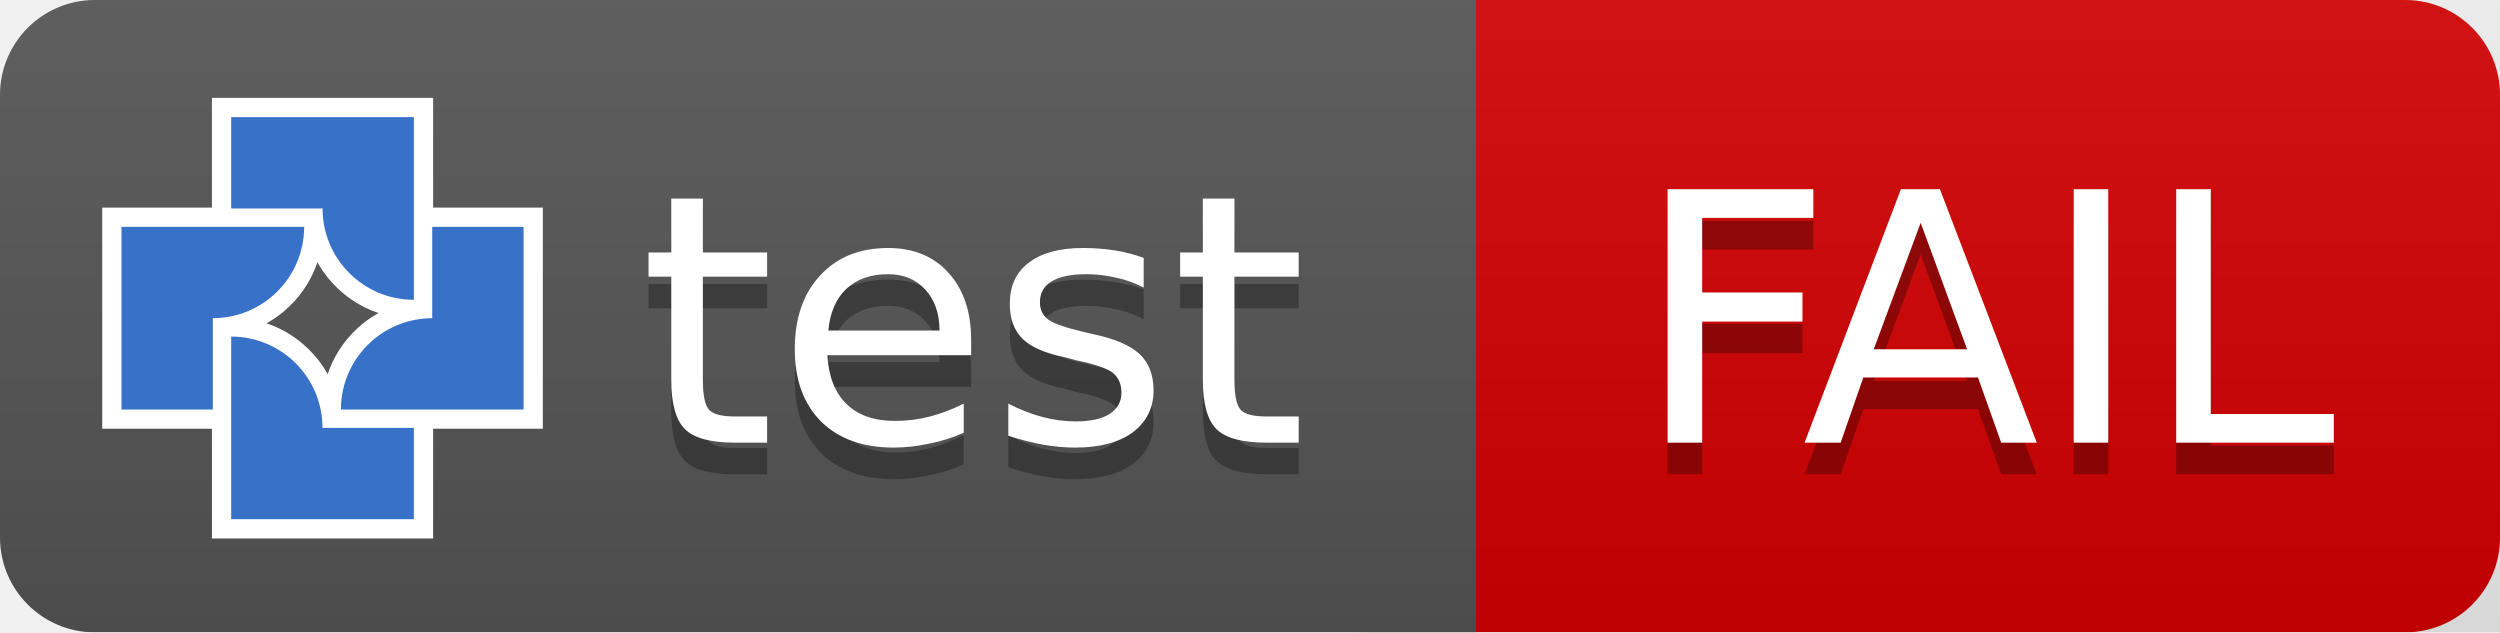
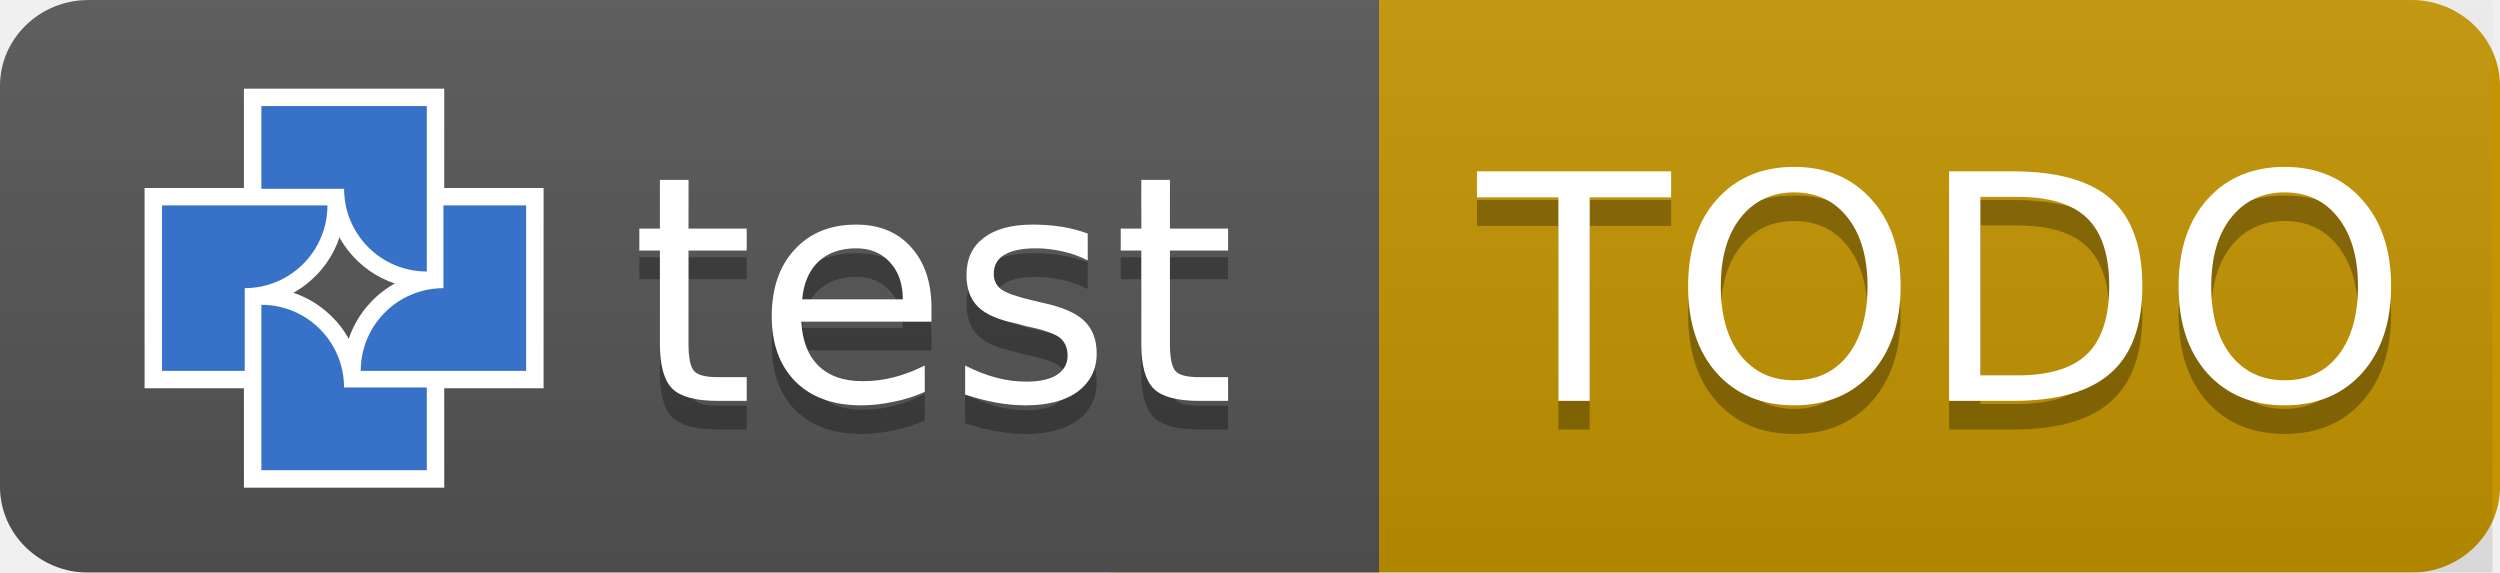
- <svg xmlns="http://www.w3.org/2000/svg" width="79.069" height="20" version="1.1" id="svg8">
+ <svg xmlns="http://www.w3.org/2000/svg" width="87.311" height="20" version="1.1" id="svg8">
  <defs id="defs8" />
-   <linearGradient id="smooth" x2="0" y2="61.968" gradientTransform="scale(3.098387,0.3227486)" x1="0" y1="0" gradientUnits="userSpaceOnUse">
+   <linearGradient id="smooth" x2="0" y2="61.968" gradientTransform="scale(3.003105,0.3227486)" x1="0" y1="0" gradientUnits="userSpaceOnUse">
    <stop offset="0" stop-color="#bbb" stop-opacity=".1" id="stop1" />
    <stop offset="1" stop-opacity=".1" id="stop2" />
  </linearGradient>
  <mask id="round">
    <rect width="192" height="20" rx="3" fill="#ffffff" id="rect2" x="0" y="0" />
  </mask>
-   <g mask="url(#round)" id="g5">
-     <rect width="38.888" height="20" x="40.181" fill="#dfb317" id="rect9" y="0" style="display:inline;fill:#d40000;stroke-width:1;fill-opacity:1" ry="3" />
-     <rect width="46.681" height="20" fill="#555555" id="rect3" x="0" y="0" style="display:inline;stroke-width:1" />
-     <rect width="79.069" height="20" fill="url(#smooth)" id="rect5" style="display:inline;fill:url(#smooth);stroke-width:1" x="0" y="0" />
+   <g mask="url(#round)" id="g5" transform="scale(1.031728,1)" style="stroke-width:0.985">
+     <rect width="49.773" height="20" x="34.853" fill="#dfb317" id="rect9" y="0" style="display:inline;fill:#c49500;stroke-width:0.985;fill-opacity:1" ry="3" />
+     <rect width="46.681" height="20" fill="#555555" id="rect3" x="0" y="0" style="display:inline;stroke-width:0.985" />
+     <rect width="84.369" height="20" fill="url(#smooth)" id="rect5" style="display:inline;fill:url(#smooth);stroke-width:0.985" x="0" y="0" />
  </g>
-   <g fill="#ffffff" text-anchor="middle" font-family="'DejaVu Sans', Verdana, Geneva, sans-serif" font-size="11px" text-rendering="geometricPrecision" id="g8">
+   <g fill="#ffffff" text-anchor="middle" font-family="'DejaVu Sans', Verdana, Geneva, sans-serif" font-size="11px" text-rendering="geometricPrecision" id="g8" transform="translate(1.816229)">
    <text x="30.777" y="15" fill="#010101" fill-opacity="0.3" id="text5">test</text>
    <text x="30.777" y="14" id="text6">test</text>
-     <text x="62.771" y="15" fill="#010101" fill-opacity="0.3" id="text7">FAIL</text>
-     <text x="62.771" y="14" id="text8">FAIL</text>
+     <text x="66.051" y="15" fill="#010101" fill-opacity="0.3" id="text7" style="font-style:normal;font-variant:normal;font-weight:normal;font-stretch:normal;font-size:11px;font-family:'DejaVu Sans', Verdana, Geneva, sans-serif;-inkscape-font-specification:'DejaVu Sans, Verdana, Geneva, sans-serif, Normal';font-variant-ligatures:normal;font-variant-caps:normal;font-variant-numeric:normal;font-variant-east-asian:normal;fill:#010101;fill-opacity:0.3">
+       <tspan id="tspan10" x="66.051" y="15">TODO</tspan>
+     </text>
+     <text x="66.051" y="14" id="text8">TODO</text>
  </g>
-   <g id="g20" transform="matrix(0.2563106,0,0,0.2563106,-50.29193,-62.38685)" style="stroke-width:14.746">
+   <g id="g20" transform="matrix(0.2563106,0,0,0.2563106,-48.47571,-62.38685)" style="stroke-width:14.746">
    <path id="path1" style="fill:#ffffff;fill-opacity:1;stroke-width:9.317;paint-order:markers fill stroke" d="m 222.367,284.934 c 0,8.305 0,16.611 0,24.916 9.097,0 18.194,0 27.291,0 0,-5.34 0,-10.681 0,-16.021 -3.833,0 -7.667,0 -11.5,0 -0.497,-2.849 -1.927,-5.529 -4.041,-7.506 -1.643,-1.585 -3.715,-2.725 -5.922,-3.3 -1.895,-0.536 -3.879,-0.466 -5.828,-0.464 0,0.792 0,1.583 0,2.375 z" />
    <path id="path2" style="fill:#ffffff;fill-opacity:1;stroke-width:9.317;paint-order:markers fill stroke" d="m 247.176,271.395 c 0,3.042 0,6.085 0,9.127 -2.849,0.497 -5.529,1.927 -7.506,4.041 -1.585,1.643 -2.725,3.715 -3.3,5.922 -0.536,1.894 -0.466,3.877 -0.464,5.826 9.097,0 18.194,0 27.291,0 0,-9.097 0,-18.194 0,-27.291 -5.34,0 -10.681,0 -16.021,0 0,0.792 0,1.583 0,2.375 z" />
    <path id="path3" style="fill:#ffffff;fill-opacity:1;stroke-width:9.317;paint-order:markers fill stroke" d="m 208.83,271.395 c 0,8.305 0,16.611 0,24.916 5.34,0 10.681,0 16.021,0 0,-3.833 0,-7.667 0,-11.5 2.584,-0.454 5.038,-1.667 6.938,-3.477 1.876,-1.732 3.229,-4.021 3.867,-6.489 0.533,-1.894 0.469,-3.876 0.464,-5.824 -9.097,0 -18.194,0 -27.291,0 0,0.792 0,1.583 0,2.375 z" />
    <path id="path4" style="fill:#ffffff;fill-opacity:1;stroke-width:9.317;paint-order:markers fill stroke" d="m 222.367,257.858 c 0,4.549 0,9.098 0,13.646 3.834,0 7.668,0 11.502,0 0.445,2.554 1.643,4.971 3.407,6.867 1.747,1.908 4.057,3.294 6.56,3.938 1.893,0.533 3.874,0.469 5.822,0.464 0,-9.097 0,-18.194 0,-27.291 -9.097,0 -18.194,0 -27.291,0 0,0.792 0,1.583 0,2.375 z" />
    <path style="fill:#3771c8;fill-opacity:1;stroke-width:9.317;paint-order:markers fill stroke" d="m 224.742,284.934 v 11.269 11.269 0.002 h 22.541 v -11.271 h -11.274 a 11.271,11.271 0 0 0 -11.202,-11.269 z" id="path6" />
    <path style="fill:#3771c8;fill-opacity:1;stroke-width:9.317;paint-order:markers fill stroke" d="m 249.551,271.395 v 11.274 a 11.271,11.271 0 0 0 -11.269,11.202 v 0.065 h 11.269 11.269 0.002 v -22.541 z" id="path7" />
    <path style="fill:#3771c8;fill-opacity:1;stroke-width:9.317;paint-order:markers fill stroke" d="m 211.205,271.395 v 22.541 h 11.271 v -11.274 a 11.271,11.271 0 0 0 11.269,-11.202 v -0.065 H 222.476 211.206 Z" id="path8" />
    <path style="fill:#3771c8;fill-opacity:1;stroke-width:9.317;paint-order:markers fill stroke" d="m 224.742,257.858 v 11.27 h 11.274 a 11.271,11.271 0 0 0 11.202,11.27 h 0.065 v -11.27 -11.269 -10e-4 z" id="path13" />
  </g>
</svg>
